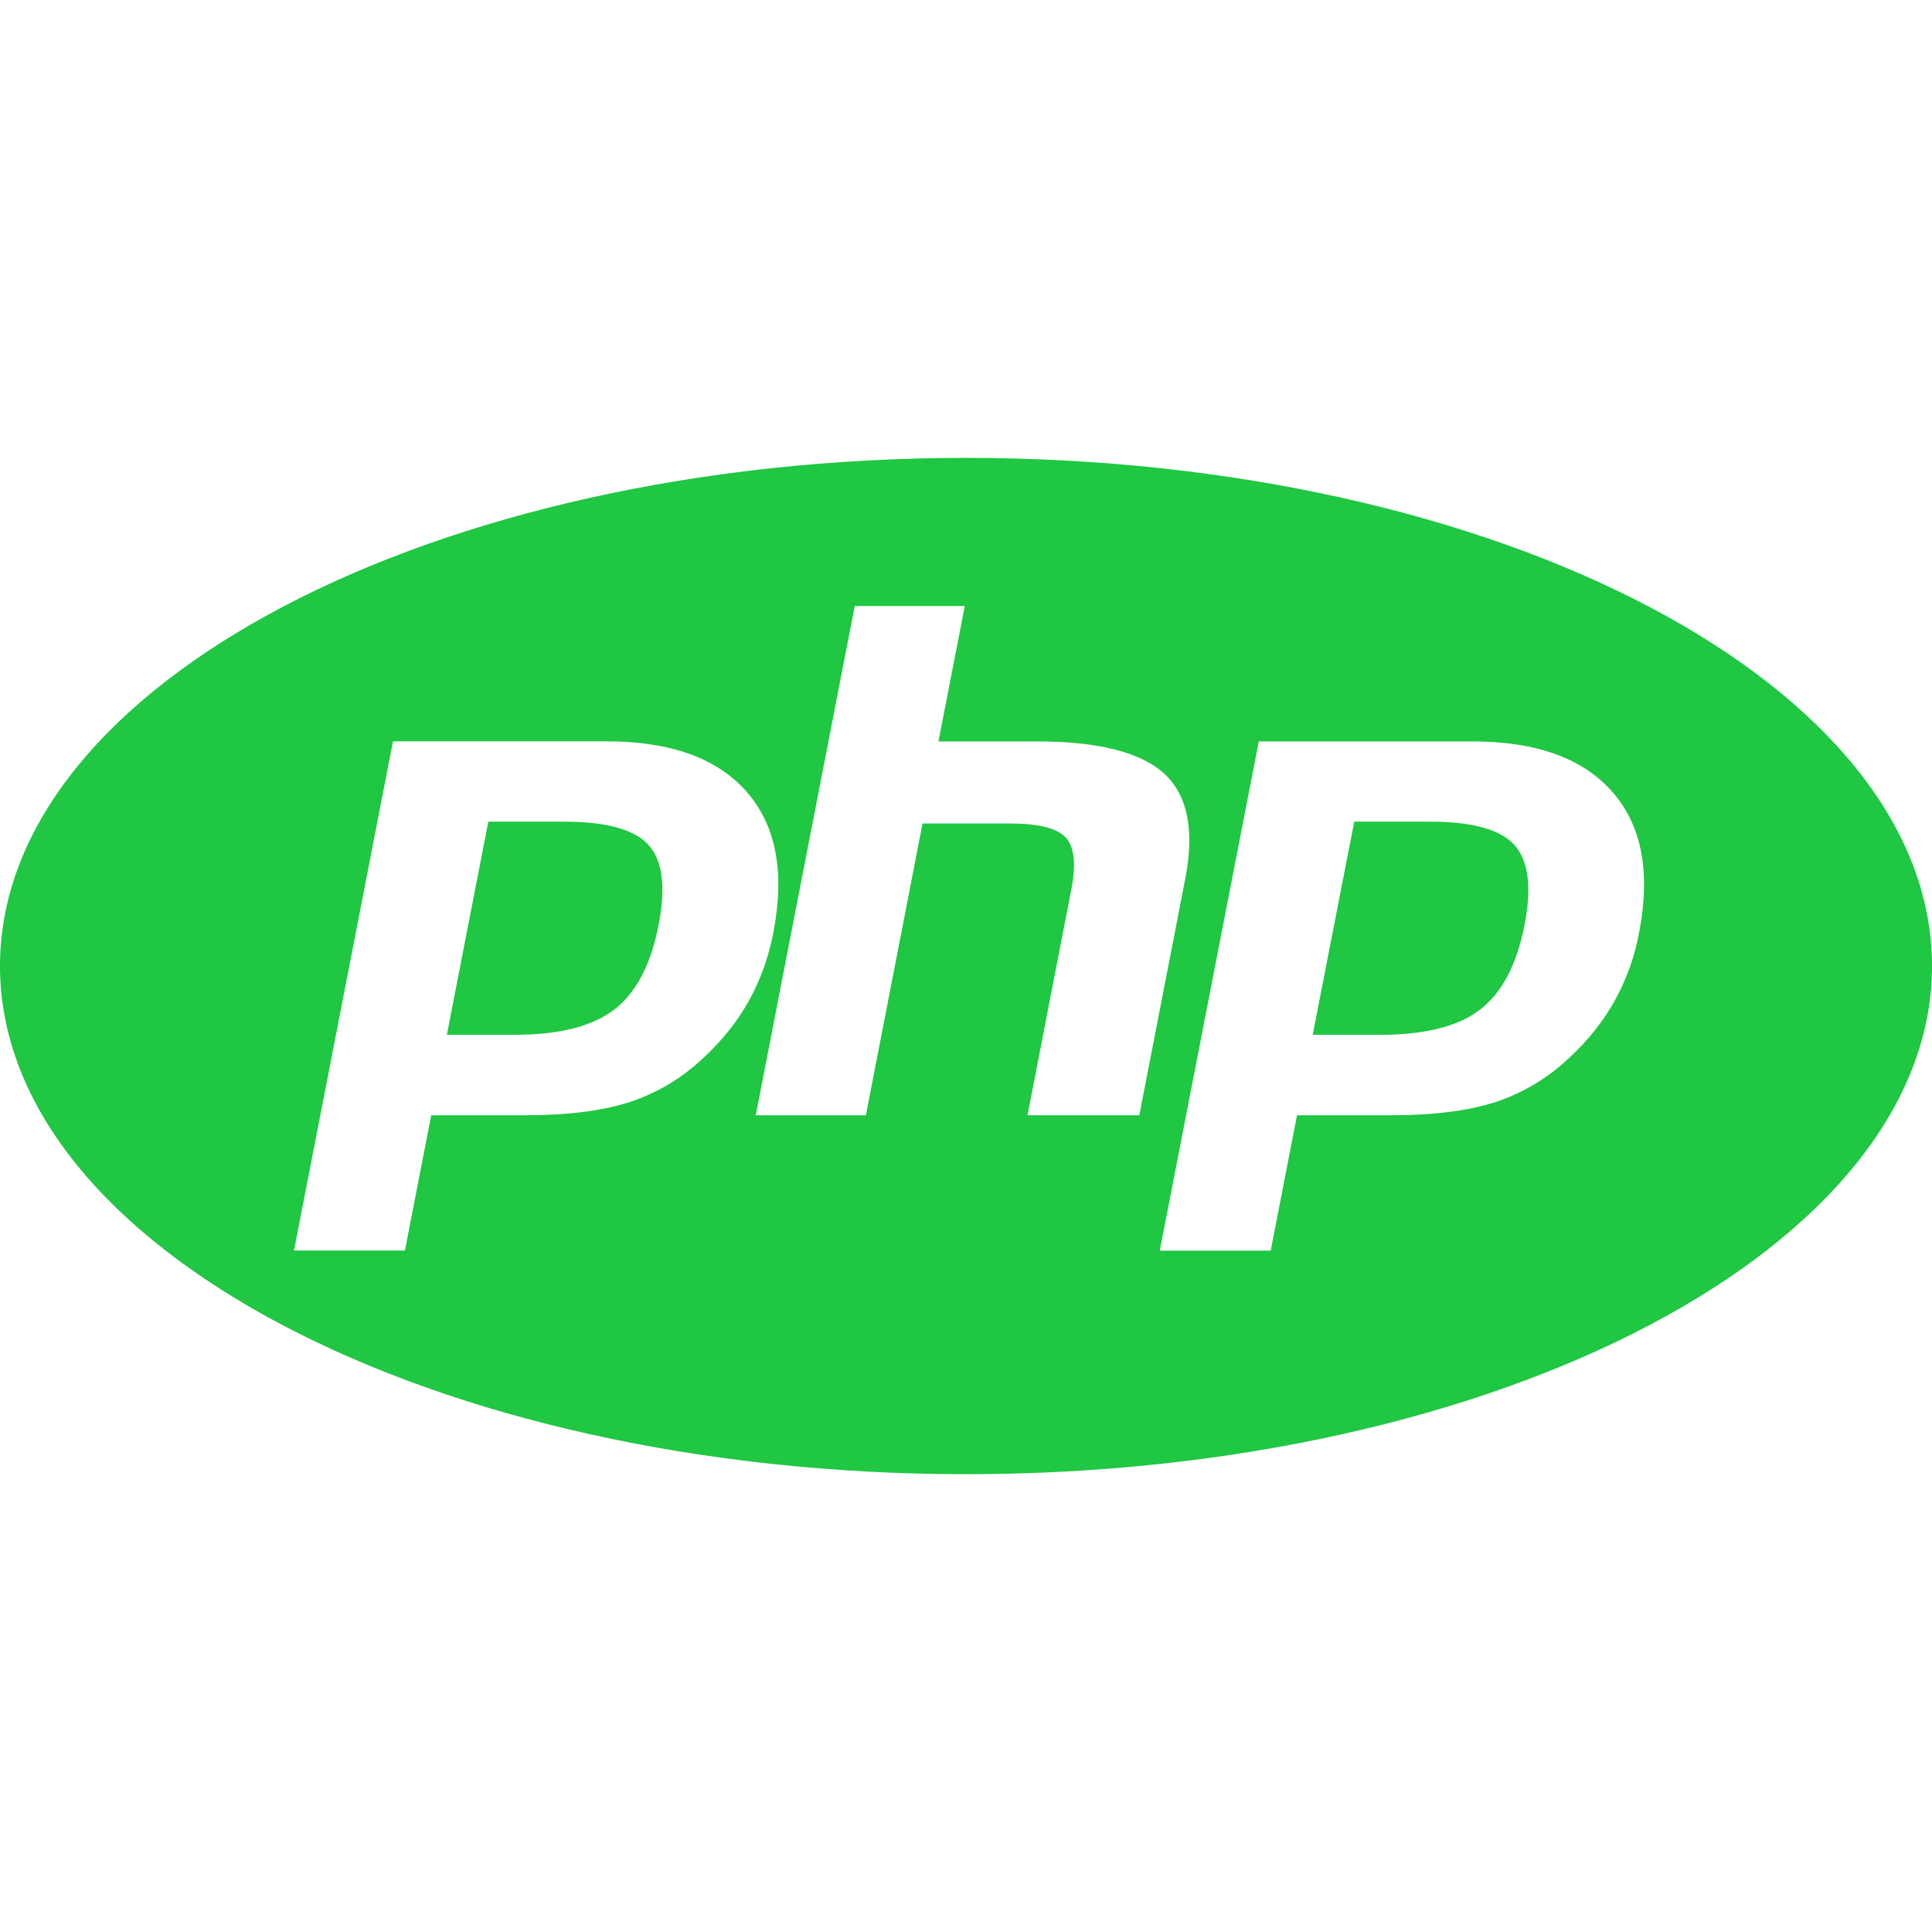
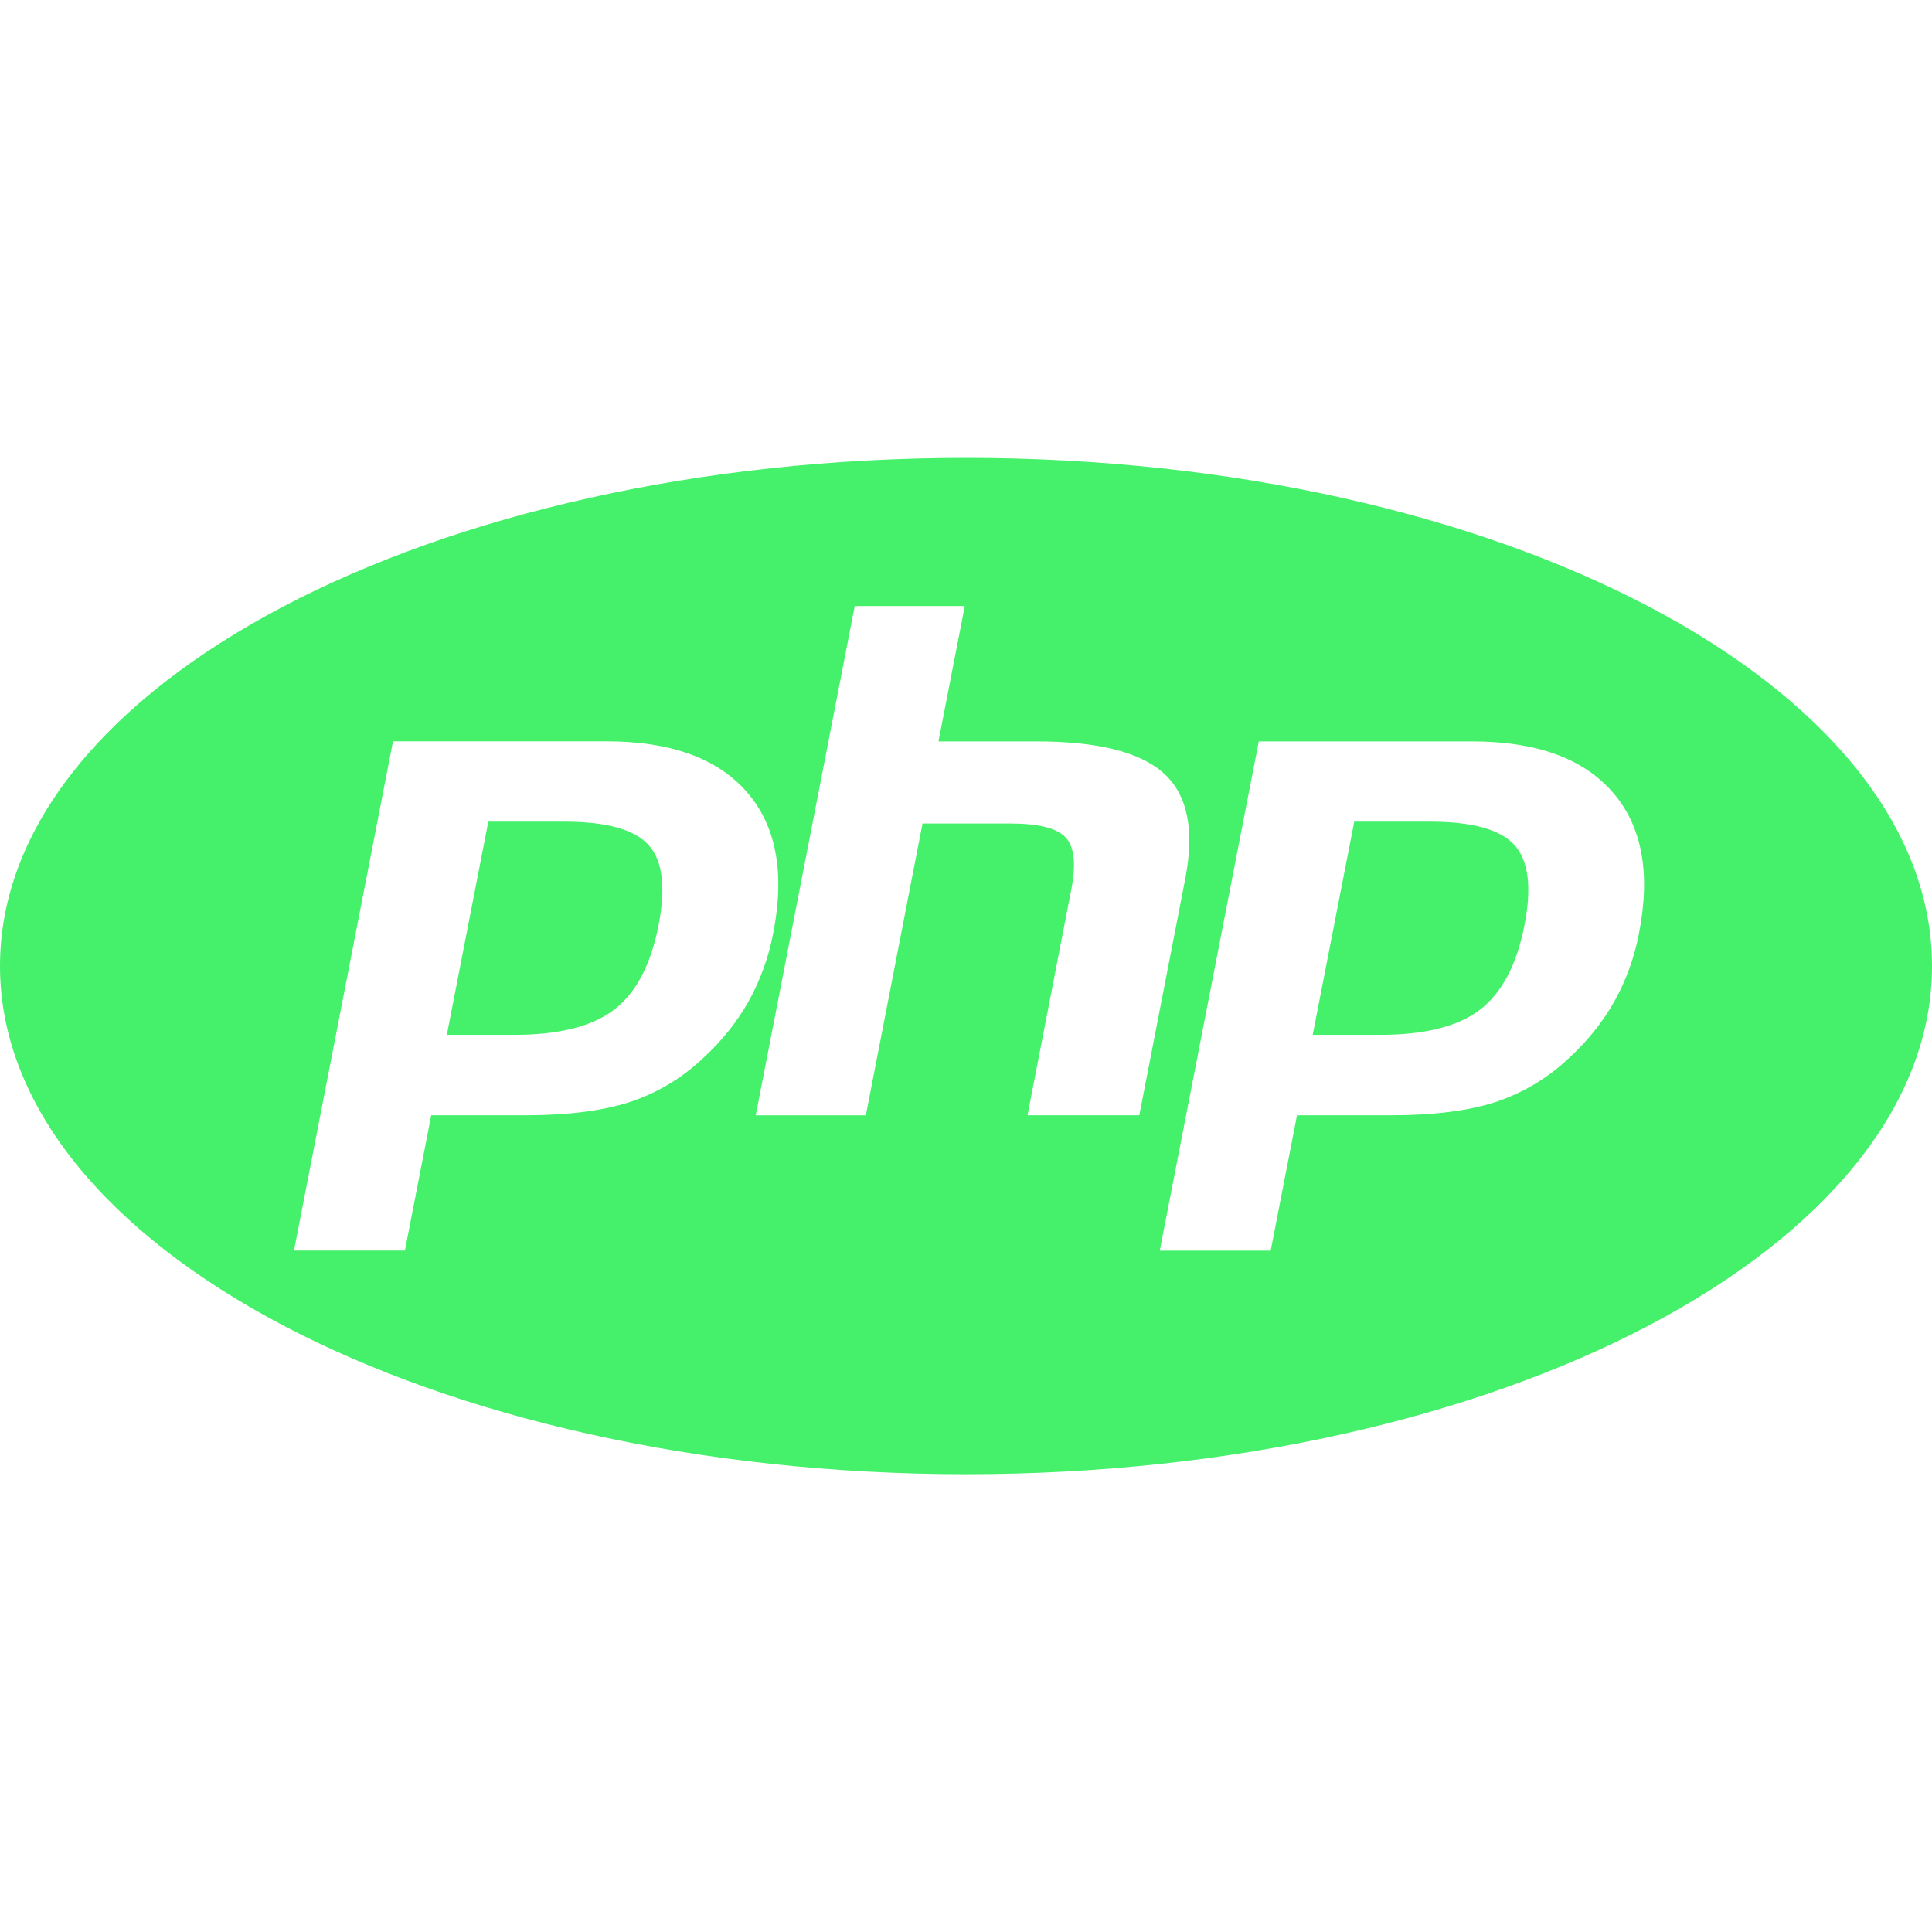
- <svg xmlns="http://www.w3.org/2000/svg" fill="#1FC742" role="img" viewBox="0 0 24 24">
+ <svg xmlns="http://www.w3.org/2000/svg" fill="#45F06A" role="img" viewBox="0 0 24 24">
  <path d="M7.01 10.207h-.944l-.515 2.648h.838c.556 0 .97-.105 1.242-.314.272-.21.455-.559.55-1.049.092-.47.05-.802-.124-.995-.175-.193-.523-.29-1.047-.29zM12 5.688C5.373 5.688 0 8.514 0 12s5.373 6.313 12 6.313S24 15.486 24 12c0-3.486-5.373-6.312-12-6.312zm-3.26 7.451c-.261.25-.575.438-.917.551-.336.108-.765.164-1.285.164H5.357l-.327 1.681H3.652l1.23-6.326h2.65c.797 0 1.378.209 1.744.628.366.418.476 1.002.33 1.752a2.836 2.836 0 0 1-.305.847c-.143.255-.33.49-.561.703zm4.024.715l.543-2.799c.063-.318.039-.536-.068-.651-.107-.116-.336-.174-.687-.174H11.46l-.704 3.625H9.388l1.23-6.327h1.367l-.327 1.682h1.218c.767 0 1.295.134 1.586.401s.378.7.263 1.299l-.572 2.944h-1.389zm7.597-2.265a2.782 2.782 0 0 1-.305.847c-.143.255-.33.49-.561.703a2.44 2.44 0 0 1-.917.551c-.336.108-.765.164-1.286.164h-1.18l-.327 1.682h-1.378l1.23-6.326h2.649c.797 0 1.378.209 1.744.628.366.417.477 1.001.331 1.751zM17.766 10.207h-.943l-.516 2.648h.838c.557 0 .971-.105 1.242-.314.272-.21.455-.559.551-1.049.092-.47.049-.802-.125-.995s-.524-.29-1.047-.29z" />
</svg>
